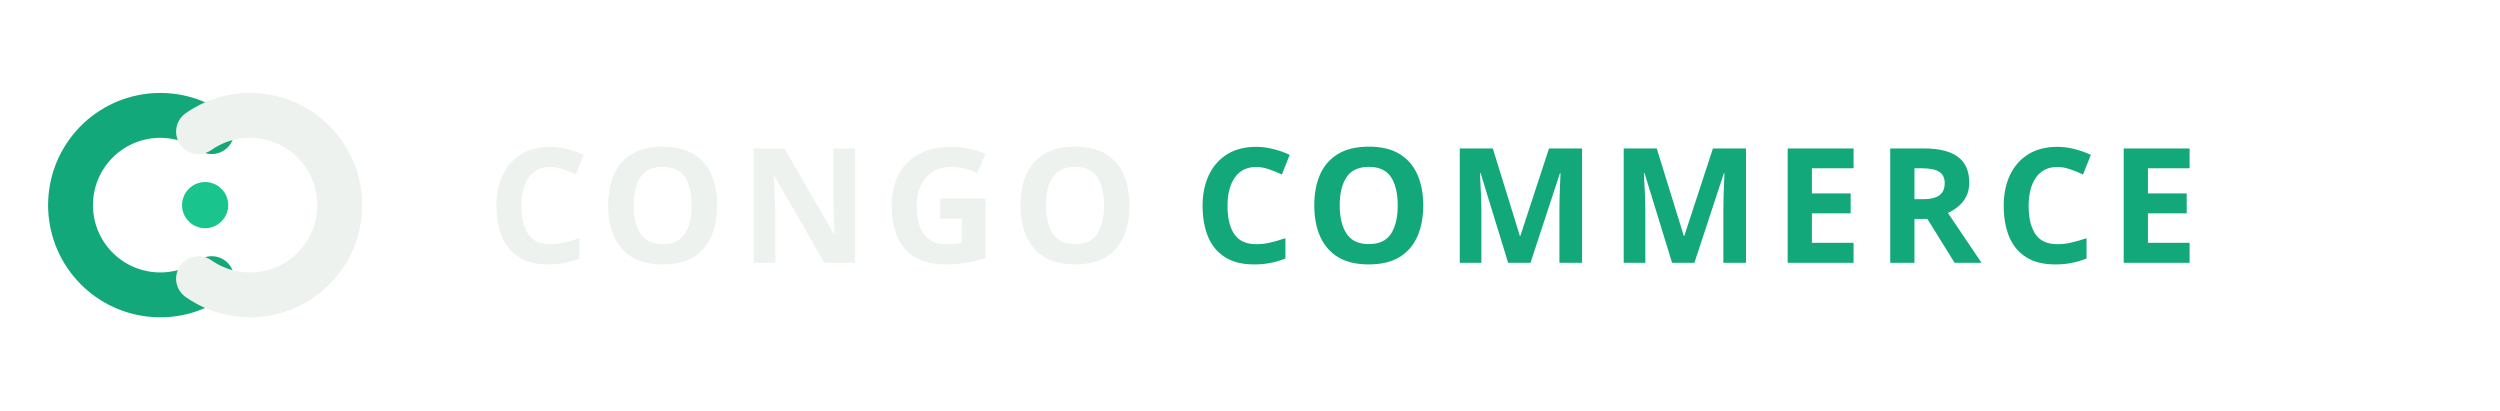
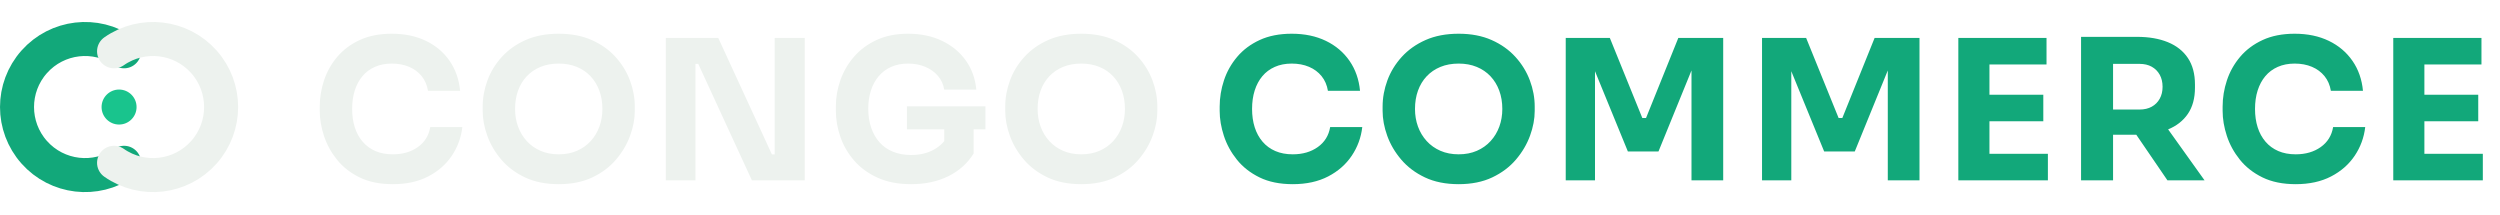
- <svg xmlns="http://www.w3.org/2000/svg" width="390" height="64" viewBox="0 0 390 64" role="img" aria-label="CONGO COMMERCE">
-   <g>
-     <path d="M33.03 43.47 A14 14 0 1 1 33.03 20.53" fill="none" stroke="#12A87A" stroke-width="7" stroke-linecap="round" />
-     <path d="M30.97 43.47 A14 14 0 1 0 30.97 20.53" fill="none" stroke="#EDF2EE" stroke-width="7" stroke-linecap="round" />
+ <svg xmlns="http://www.w3.org/2000/svg" width="12812.2" height="1097.19" viewBox="0 0 12812.2 1097.19" role="img" aria-label="CONGO COMMERCE">
+   <g transform="translate(0.00,112.73) scale(24.90686) translate(-7.5,-14.5)">
+     <path d="M33.03 43.47 A14 14 0 1 1 33.03 20.53" fill="none" stroke="#12A87A" stroke-linecap="round" stroke-width="7" />
+     <path d="M30.97 43.47 A14 14 0 1 0 30.97 20.53" fill="none" stroke="#EDF2EE" stroke-linecap="round" stroke-width="7" />
    <circle cx="32" cy="32" r="3.6" fill="#19C48D" />
  </g>
-   <text x="76" y="41" font-family="Sora, Segoe UI, sans-serif" font-weight="700" font-size="25" letter-spacing="2" fill="#EDF2EE">CONGO <tspan fill="#12A87A">COMMERCE</tspan>
-   </text>
+   <g transform="translate(1596.19,-75.65)">
+     <path d="M417.0 1019.5Q317.75 1019.5 246.875 984.875Q176.0 950.25 130.75 893.875Q85.5 837.5 64.0 771.625Q42.5 705.75 42.5 644.0V622.0Q42.5 553.75 64.5 487.375Q86.5 421.0 132.125 367.0Q177.75 313.0 247.5 280.75Q317.25 248.5 411.75 248.5Q511.25 248.5 586.875 285.125Q662.5 321.75 708.0 387.625Q753.5 453.5 761.75 541.0H597.25Q590.0 497 564.75 465.875Q539.5 434.75 500.375 418.125Q461.25 401.5 411.75 401.5Q363.25 401.5 325.125 418.375Q287.0 435.25 261.25 466.0Q235.5 496.75 222.0 539.25Q208.5 581.75 208.5 634.0Q208.5 685.5 222.0 728.0Q235.5 770.5 262.25 801.75Q289.0 833 327.75 849.75Q366.5 866.5 417.0 866.5Q493.0 866.5 545.375 829.25Q597.75 792.0 608.75 727.0H773.25Q764.0 807.25 719.375 873.75Q674.75 940.25 598.375 979.875Q522.0 1019.5 417.0 1019.5Z M1267.25 1019.5Q1167.75 1019.5 1094.5 984.875Q1021.25 950.25 973.0 893.625Q924.75 837.0 901.125 771.25Q877.5 705.5 877.5 644.0V622.0Q877.5 554.0 902.0 487.625Q926.5 421.25 975.75 367.125Q1025.0 313 1097.75 280.75Q1170.5 248.5 1267.25 248.5Q1363.25 248.5 1436.0 280.75Q1508.75 313.0 1558.0 367.125Q1607.25 421.25 1632.125 487.625Q1657.0 554 1657.0 622V644Q1657.0 705.5 1633.0 771.25Q1609.0 837 1560.75 893.625Q1512.5 950.25 1439.25 984.875Q1366.0 1019.5 1267.25 1019.5ZM1267.25 866.5Q1319.25 866.5 1360.625 848.5Q1402.0 830.5 1431.25 798.375Q1460.5 766.25 1475.75 724.25Q1491.0 682.25 1491.0 634Q1491.0 582.75 1475.375 540.25Q1459.75 497.75 1430.5 466.625Q1401.25 435.5 1359.875 418.5Q1318.5 401.5 1267.25 401.5Q1215.25 401.5 1173.875 418.5Q1132.5 435.5 1103.25 466.625Q1074.0 497.75 1058.75 540.25Q1043.5 582.75 1043.5 634.0Q1043.5 682.25 1058.75 724.25Q1074.0 766.25 1103.25 798.375Q1132.5 830.5 1173.875 848.5Q1215.25 866.5 1267.25 866.5Z M1816.0 1000V270H2084.75L2359.75 867.0H2394.0L2374.0 885V270H2528.0V1000H2257.25L1982.25 403.0H1948.0L1968.0 385V1000Z M3073.25 1019.5Q2974.75 1019.5 2902.0 986.625Q2829.25 953.75 2781.625 899.0Q2734.0 844.25 2710.75 777.375Q2687.5 710.5 2687.5 642.75V620.75Q2687.5 552.25 2710.875 486.0Q2734.25 419.75 2780.75 366.125Q2827.25 312.5 2896.5 280.5Q2965.75 248.5 3057.25 248.5Q3155.75 248.5 3231.625 284.875Q3307.5 321.25 3353.5 385.75Q3399.5 450.25 3407.25 535.0H3242.75Q3236.5 495.0 3211.0 465.0Q3185.5 435.0 3146.0 418.25Q3106.5 401.5 3057.25 401.5Q3009.25 401.5 2971.375 418.25Q2933.5 435.0 2907.25 465.875Q2881.0 496.75 2867.25 539.25Q2853.5 581.75 2853.5 632.75Q2853.5 686.0 2868.375 729.75Q2883.25 773.5 2911.25 805.0Q2939.25 836.5 2980.375 853.25Q3021.5 870.0 3073.25 870.0Q3141.0 870 3190.875 841.875Q3240.75 813.75 3262.5 767.75L3243.0 880V706.5H3393.5V862.5Q3346.75 937.75 3264.125 978.625Q3181.5 1019.5 3073.25 1019.5ZM3051.75 738.5V620.5H3454.0V738.5Z M3945.25 1019.5Q3845.75 1019.5 3772.5 984.875Q3699.25 950.25 3651.0 893.625Q3602.75 837.0 3579.125 771.25Q3555.5 705.5 3555.5 644.0V622.0Q3555.5 554.0 3580.0 487.625Q3604.5 421.25 3653.75 367.125Q3703.0 313 3775.75 280.75Q3848.5 248.5 3945.25 248.5Q4041.25 248.5 4114.0 280.75Q4186.75 313.0 4236.0 367.125Q4285.25 421.25 4310.125 487.625Q4335.0 554 4335.0 622V644Q4335.0 705.5 4311.0 771.25Q4287.0 837 4238.75 893.625Q4190.5 950.25 4117.25 984.875Q4044.0 1019.5 3945.25 1019.5ZM3945.25 866.5Q3997.25 866.5 4038.625 848.5Q4080.0 830.5 4109.25 798.375Q4138.5 766.25 4153.75 724.25Q4169.0 682.25 4169.0 634Q4169.0 582.75 4153.375 540.25Q4137.75 497.75 4108.5 466.625Q4079.25 435.5 4037.875 418.5Q3996.5 401.5 3945.25 401.5Q3893.25 401.5 3851.875 418.5Q3810.5 435.5 3781.25 466.625Q3752.0 497.75 3736.75 540.25Q3721.5 582.75 3721.5 634.0Q3721.5 682.25 3736.75 724.25Q3752.0 766.25 3781.25 798.375Q3810.5 830.5 3851.875 848.5Q3893.25 866.5 3945.25 866.5Z" fill="#EDF2EE" />
+     <g transform="translate(4612.00,0)">
+       <path d="M417.0 1019.5Q317.75 1019.5 246.875 984.875Q176.0 950.25 130.75 893.875Q85.5 837.5 64.0 771.625Q42.5 705.75 42.5 644.0V622.0Q42.5 553.75 64.5 487.375Q86.5 421.0 132.125 367.0Q177.75 313.0 247.5 280.75Q317.25 248.5 411.75 248.5Q511.25 248.5 586.875 285.125Q662.5 321.75 708.0 387.625Q753.5 453.5 761.75 541.0H597.25Q590.0 497 564.75 465.875Q539.5 434.75 500.375 418.125Q461.25 401.5 411.75 401.5Q363.25 401.5 325.125 418.375Q287.0 435.25 261.25 466.0Q235.5 496.75 222.0 539.25Q208.5 581.75 208.5 634.0Q208.5 685.5 222.0 728.0Q235.5 770.5 262.25 801.75Q289.0 833 327.75 849.75Q366.5 866.5 417.0 866.5Q493.0 866.5 545.375 829.25Q597.75 792.0 608.75 727.0H773.25Q764.0 807.25 719.375 873.75Q674.75 940.25 598.375 979.875Q522.0 1019.5 417.0 1019.5Z M1267.25 1019.5Q1167.75 1019.5 1094.5 984.875Q1021.25 950.25 973.0 893.625Q924.75 837.0 901.125 771.25Q877.5 705.5 877.5 644.0V622.0Q877.5 554.0 902.0 487.625Q926.5 421.25 975.75 367.125Q1025.0 313 1097.75 280.75Q1170.5 248.5 1267.25 248.5Q1363.25 248.5 1436.0 280.75Q1508.75 313.0 1558.0 367.125Q1607.25 421.25 1632.125 487.625Q1657.0 554 1657.0 622V644Q1657.0 705.5 1633.0 771.25Q1609.0 837 1560.75 893.625Q1512.5 950.25 1439.25 984.875Q1366.0 1019.5 1267.25 1019.5ZM1267.25 866.5Q1319.25 866.5 1360.625 848.5Q1402.0 830.5 1431.25 798.375Q1460.5 766.25 1475.75 724.25Q1491.0 682.25 1491.0 634Q1491.0 582.75 1475.375 540.25Q1459.75 497.75 1430.5 466.625Q1401.25 435.5 1359.875 418.5Q1318.5 401.5 1267.25 401.5Q1215.25 401.5 1173.875 418.5Q1132.5 435.5 1103.25 466.625Q1074.0 497.75 1058.75 540.25Q1043.5 582.75 1043.5 634.0Q1043.5 682.25 1058.75 724.25Q1074.0 766.25 1103.25 798.375Q1132.5 830.5 1173.875 848.5Q1215.25 866.5 1267.25 866.5Z M1816.0 1000V270H2042.0L2208.5 680.5H2227.5L2393.0 270H2623.0V1000H2460.5V377.0L2484.0 379L2291.25 852.0H2134.5L1940.75 379.0L1966.0 377V1000Z M2822.0 1000V270H3048.0L3214.5 680.5H3233.5L3399.0 270H3629.0V1000H3466.5V377.0L3490.0 379L3297.25 852.0H3140.5L2946.75 379.0L2972.0 377V1000Z M3828.0 1000V270H3987.5V1000.0ZM3967.5 1000.0V864.0H4287.0V1000ZM3967.5 697.0V561.0H4263.5V697.0ZM3967.5 406.0V270.0H4280.0V406Z M4457.0 1000V264.5H4621.0V1000ZM4899.75 1000.0 4685.5 686.25H4865.75L5090.0 1000ZM4576.5 766.0V637.0H4756.75Q4793.0 637 4819.25 622.5Q4845.5 608.0 4860.125 581.625Q4874.75 555.25 4874.75 520.5Q4874.75 485.0 4860.125 458.625Q4845.5 432.25 4819.25 417.625Q4793.0 403 4756.75 403.0H4576.5V264.5H4744.0Q4835.25 264.5 4902.0 291.875Q4968.75 319.25 5004.75 373.375Q5040.75 427.5 5040.75 508.75V524.75Q5040.75 606.0 5004.25 659.375Q4967.75 712.75 4901.5 739.375Q4835.25 766.0 4744.0 766Z M5557.0 1019.5Q5457.75 1019.5 5386.875 984.875Q5316.0 950.25 5270.75 893.875Q5225.5 837.5 5204.0 771.625Q5182.5 705.75 5182.5 644.0V622.0Q5182.5 553.75 5204.5 487.375Q5226.5 421.0 5272.125 367.0Q5317.75 313.0 5387.5 280.75Q5457.25 248.5 5551.75 248.5Q5651.25 248.5 5726.875 285.125Q5802.5 321.75 5848.0 387.625Q5893.5 453.5 5901.75 541.0H5737.25Q5730.0 497 5704.75 465.875Q5679.5 434.75 5640.375 418.125Q5601.25 401.5 5551.75 401.5Q5503.25 401.5 5465.125 418.375Q5427.0 435.25 5401.25 466.0Q5375.5 496.75 5362.0 539.25Q5348.5 581.75 5348.5 634.0Q5348.5 685.5 5362.0 728.0Q5375.5 770.5 5402.25 801.75Q5429.0 833 5467.75 849.75Q5506.5 866.5 5557.0 866.5Q5633.0 866.5 5685.375 829.25Q5737.75 792.0 5748.75 727.0H5913.25Q5904.0 807.25 5859.375 873.75Q5814.75 940.25 5738.375 979.875Q5662.0 1019.5 5557.0 1019.5Z M6057.0 1000V270H6216.5V1000.0ZM6196.5 1000.0V864.0H6516.0V1000ZM6196.5 697.0V561.0H6492.5V697.0ZM6196.5 406.0V270.0H6509.0V406Z" fill="#12A87A" />
+     </g>
+   </g>
</svg>
